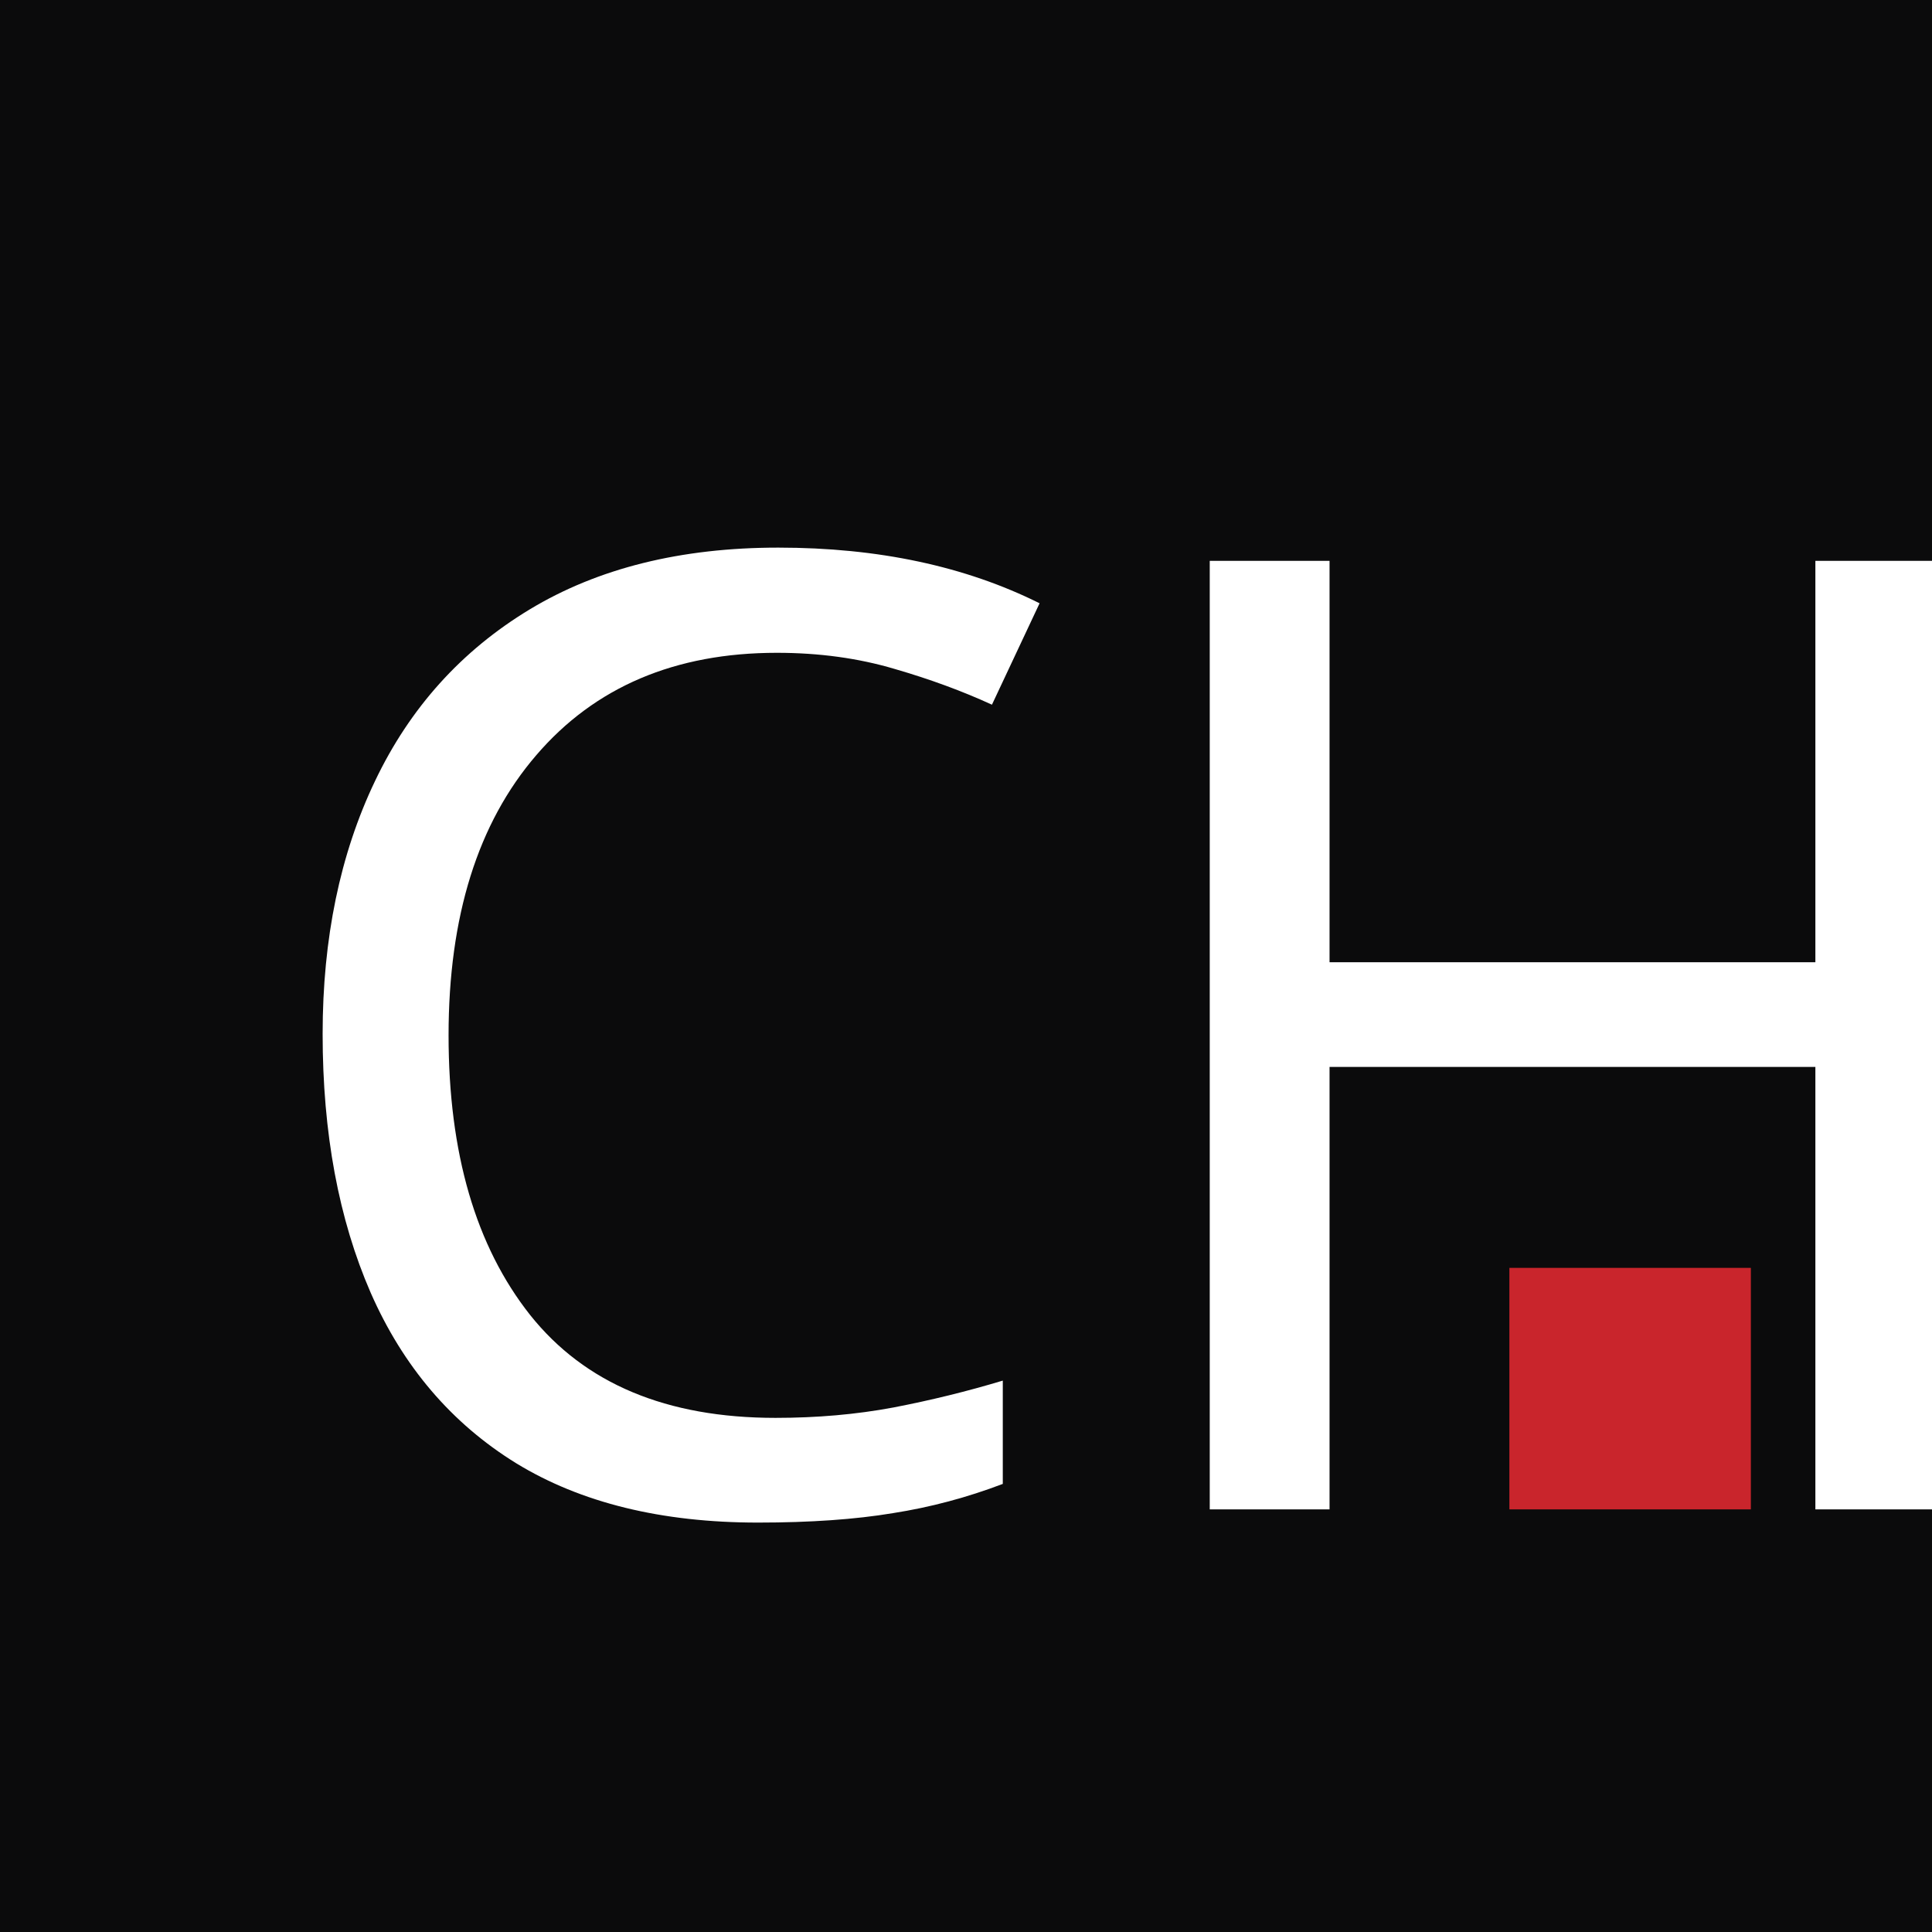
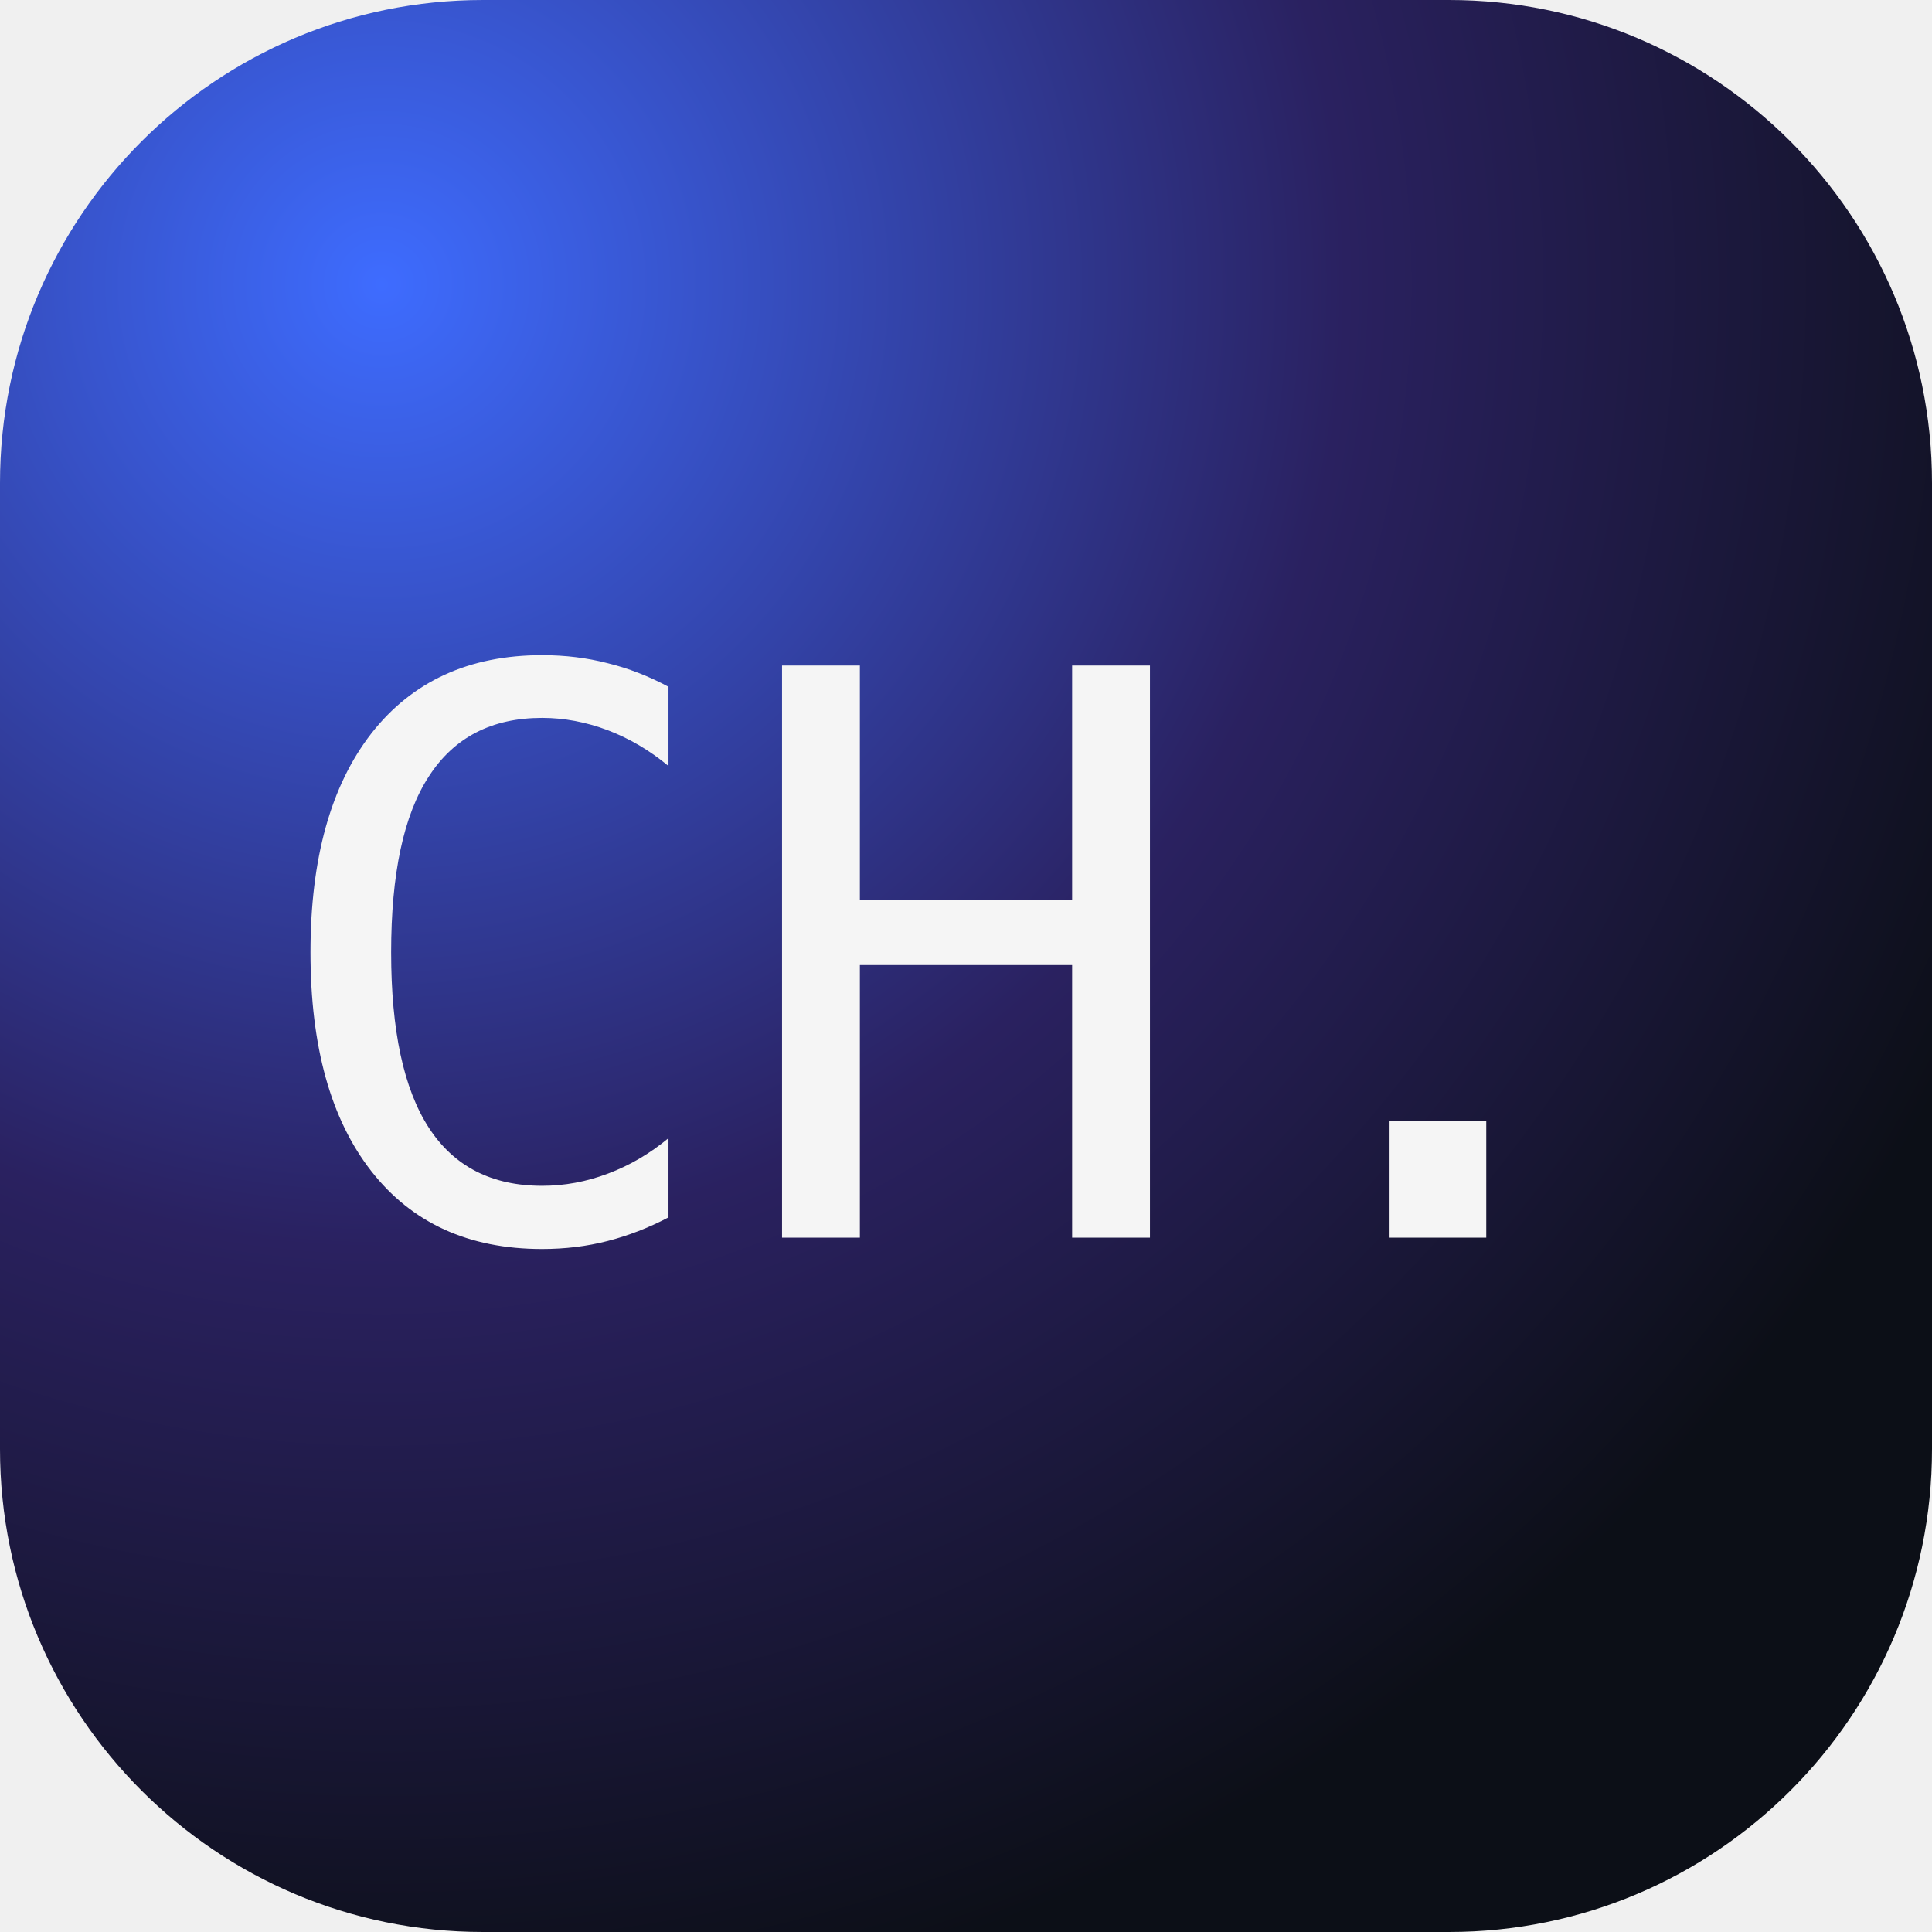
<svg xmlns="http://www.w3.org/2000/svg" viewBox="0 0 64 64">
-   <rect width="64" height="64" fill="#0b0b0c" />
-   <text x="8" y="50" font-family="Anton, Impact, 'Arial Narrow', sans-serif" font-size="44" fill="#fff">CH</text>
-   <rect x="50" y="42" width="8" height="8" fill="#c9252c" />
+   <defs>
+     <radialGradient id="g" cx=".2" cy=".15" r=".9">
+       <stop offset="0" stop-color="#3e6cff" />
+       <stop offset=".55" stop-color="#2a2160" />
+       <stop offset="1" stop-color="#0c0f17" />
+     </radialGradient>
+   </defs>
+   <rect width="64" height="64" rx="16" fill="url(#g)" />
+   <text x="32" y="41" text-anchor="middle" font-family="'Fira Code', ui-monospace, Menlo, monospace" font-size="26" font-weight="500" fill="#f5f5f5">CH.</text>
</svg>
